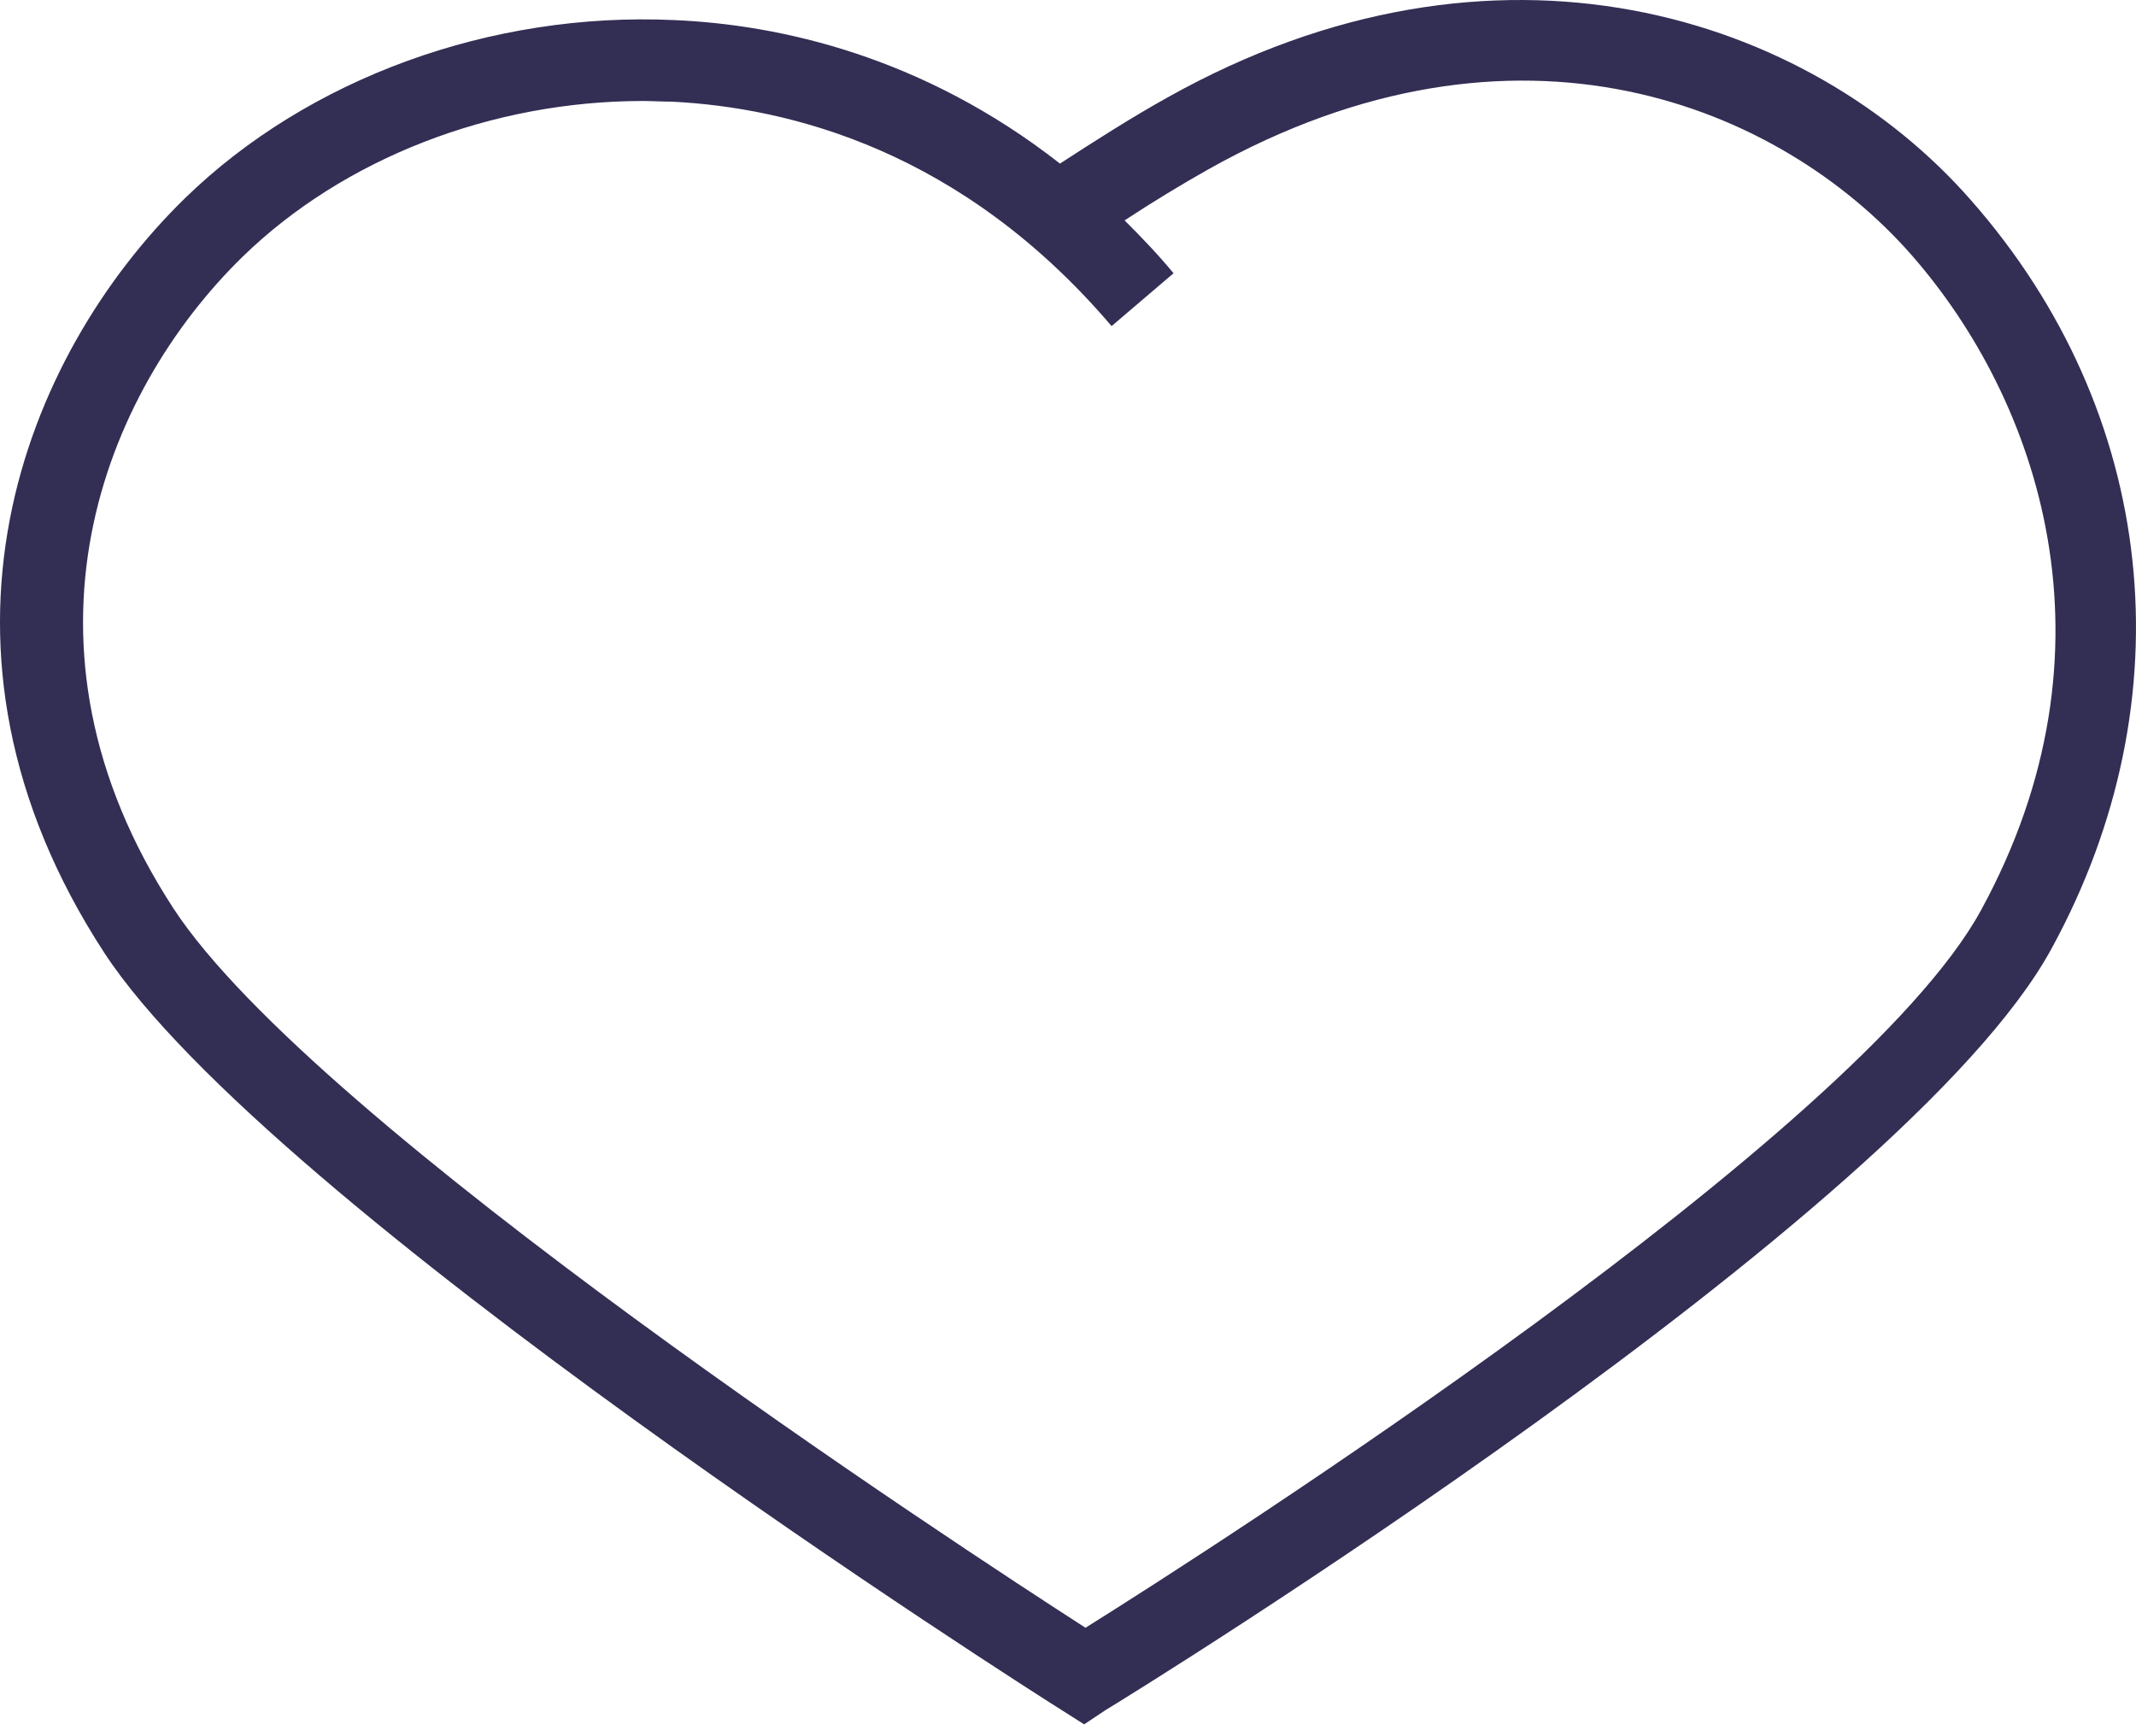
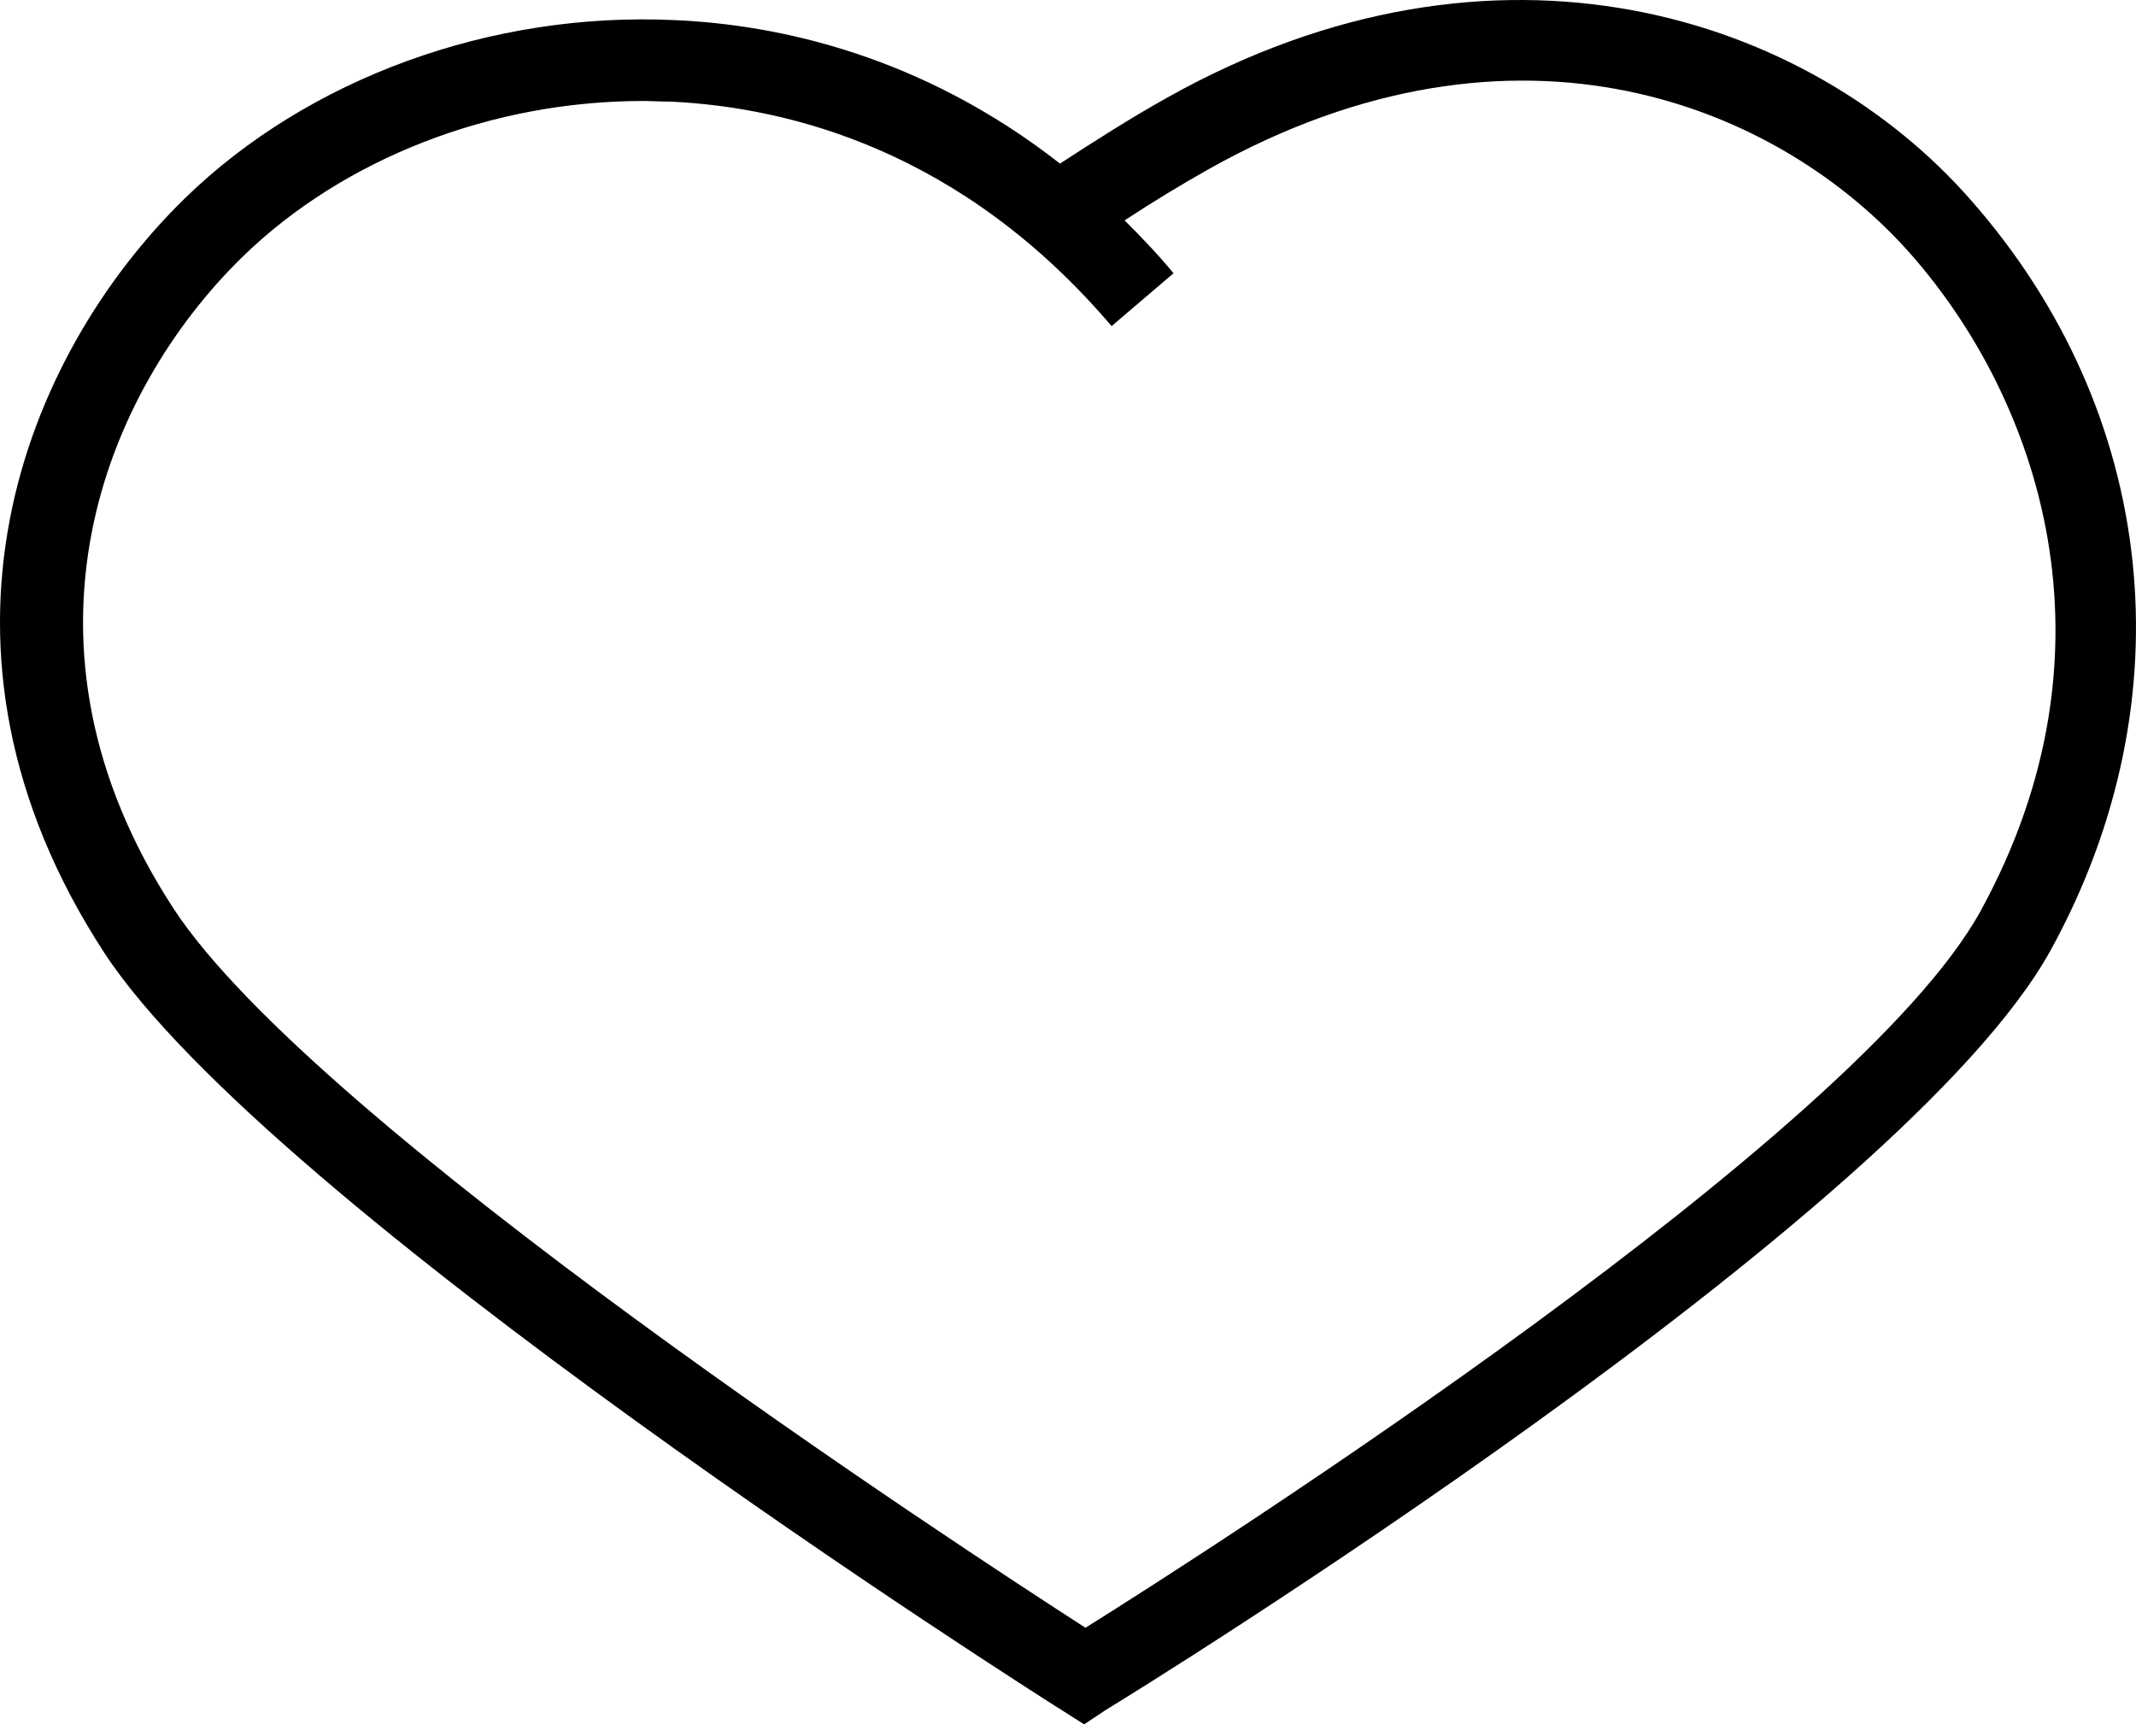
<svg xmlns="http://www.w3.org/2000/svg" viewBox="0 0 32 26" fill="none">
-   <path d="M16.242 25.835L15.919 25.63C15.431 25.326 4.042 18.073 1.559 14.27C-1.413 9.705 0.357 5.325 2.771 2.97C4.619 1.171 7.356 0.174 10.103 0.301C11.677 0.369 13.818 0.838 15.88 2.451C16.359 2.139 16.956 1.757 17.484 1.464C22.43 -1.312 27.103 0.232 29.527 2.999C32.323 6.176 32.782 10.477 30.73 14.221C28.54 18.229 17.053 25.326 16.565 25.62L16.242 25.835ZM9.634 1.513C7.366 1.513 5.147 2.373 3.632 3.849C1.549 5.883 0.024 9.656 2.595 13.605C4.707 16.851 14.365 23.166 16.262 24.388C18.168 23.195 27.826 17.017 29.674 13.645C31.825 9.715 30.544 5.99 28.628 3.81C26.673 1.591 22.743 -0.071 18.099 2.539C17.699 2.764 17.249 3.038 16.848 3.302C17.093 3.546 17.347 3.81 17.581 4.094L16.653 4.886C14.414 2.256 11.833 1.611 10.064 1.523C9.907 1.523 9.771 1.513 9.634 1.513Z" fill="#332E54" />
+   <path d="M16.242 25.835L15.919 25.63C15.431 25.326 4.042 18.073 1.559 14.27C-1.413 9.705 0.357 5.325 2.771 2.97C4.619 1.171 7.356 0.174 10.103 0.301C11.677 0.369 13.818 0.838 15.88 2.451C16.359 2.139 16.956 1.757 17.484 1.464C22.43 -1.312 27.103 0.232 29.527 2.999C32.323 6.176 32.782 10.477 30.73 14.221C28.54 18.229 17.053 25.326 16.565 25.62L16.242 25.835ZM9.634 1.513C7.366 1.513 5.147 2.373 3.632 3.849C1.549 5.883 0.024 9.656 2.595 13.605C4.707 16.851 14.365 23.166 16.262 24.388C18.168 23.195 27.826 17.017 29.674 13.645C31.825 9.715 30.544 5.99 28.628 3.81C26.673 1.591 22.743 -0.071 18.099 2.539C17.699 2.764 17.249 3.038 16.848 3.302C17.093 3.546 17.347 3.81 17.581 4.094L16.653 4.886C14.414 2.256 11.833 1.611 10.064 1.523C9.907 1.523 9.771 1.513 9.634 1.513Z" fill="currentColor" />
</svg>
